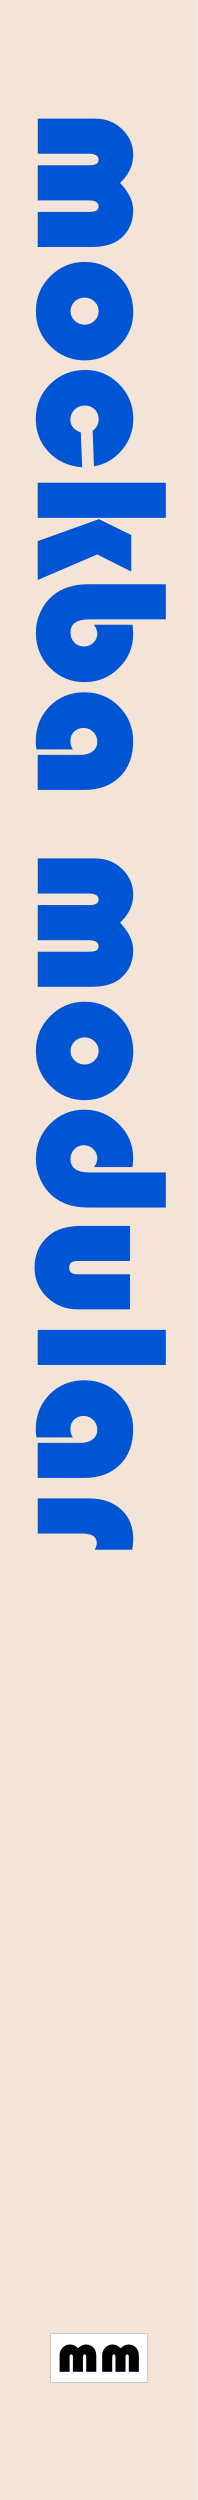
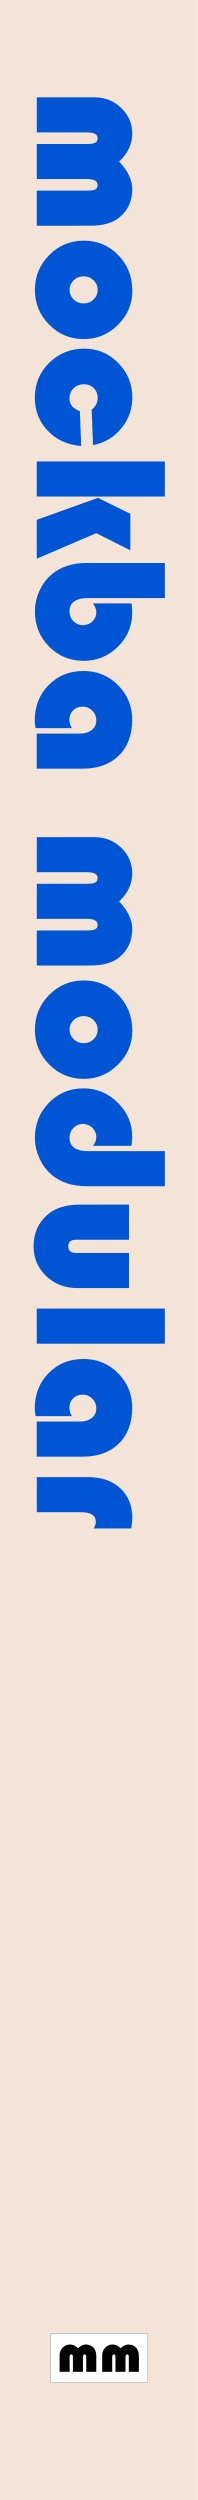
<svg xmlns="http://www.w3.org/2000/svg" width="10.16mm" height="128.5mm" viewBox="0 0 10.16 128.5" version="1.1" id="svg8">
  <defs id="defs2" />
  <g id="layer1" transform="translate(0,-168.5)" style="display:inline">
    <rect style="opacity:1;fill:#f4e3d7;fill-opacity:1;stroke-width:0.735" id="rect5223" width="10.16" height="128.5" x="0" y="168.5" />
-     <g aria-label="mockba modular" transform="rotate(90)" style="font-style:normal;font-weight:normal;font-size:2.822px;line-height:1.25;font-family:sans-serif;letter-spacing:0px;word-spacing:0px;fill:#000000;fill-opacity:1;stroke:none;stroke-width:0.265" id="text925">
+     <g aria-label="mockba modular" transform="rotate(90,0.5224633,-0.572017)" style="font-style:normal;font-weight:normal;font-size:2.822px;line-height:1.25;font-family:sans-serif;letter-spacing:0px;word-spacing:0px;display:inline;fill:#000000;fill-opacity:1;stroke:none;stroke-width:0.265" id="text925">
      <path d="m 181.197,-1.94 h -1.804 v -2.595 q 0,-0.299 -0.063,-0.415 -0.063,-0.116 -0.227,-0.116 -0.304,0 -0.304,0.535 v 2.59 h -1.804 v -2.595 q 0,-0.299 -0.068,-0.415 -0.063,-0.116 -0.227,-0.116 -0.299,0 -0.299,0.535 v 2.59 h -1.804 v -2.961 q 0,-0.81 0.545,-1.375 0.545,-0.569 1.322,-0.569 0.801,0 1.437,0.675 0.709,-0.675 1.418,-0.675 0.902,0 1.447,0.656 0.429,0.511 0.429,1.49 z" style="font-style:normal;font-variant:normal;font-weight:normal;font-stretch:normal;font-size:9.878px;font-family:'Bauhaus 93';-inkscape-font-specification:'Bauhaus 93, ';fill:#0055d4;stroke-width:0.265" id="path837" />
      <path d="m 184.54,-6.85 q 1.023,0 1.751,0.738 0.733,0.733 0.733,1.76 0,1.042 -0.743,1.775 -0.738,0.733 -1.785,0.733 -1.047,0 -1.789,-0.733 -0.743,-0.738 -0.743,-1.775 0,-1.056 0.743,-1.775 0.743,-0.723 1.833,-0.723 z m -0.048,1.78 q -0.289,0 -0.492,0.212 -0.203,0.207 -0.203,0.511 0,0.299 0.203,0.511 0.207,0.212 0.492,0.212 0.289,0 0.492,-0.212 0.207,-0.212 0.207,-0.511 0,-0.304 -0.203,-0.511 -0.203,-0.212 -0.497,-0.212 z" style="font-style:normal;font-variant:normal;font-weight:normal;font-stretch:normal;font-size:9.878px;font-family:'Bauhaus 93';-inkscape-font-specification:'Bauhaus 93, ';fill:#0055d4;stroke-width:0.265" id="path839" />
      <path d="m 190.728,-4.154 1.789,-0.068 q -0.077,1.042 -0.777,1.712 -0.699,0.67 -1.703,0.67 -1.061,0 -1.794,-0.738 -0.728,-0.738 -0.728,-1.809 0,-1.018 0.738,-1.741 0.738,-0.723 1.77,-0.723 0.902,0 1.592,0.569 0.69,0.569 0.859,1.452 l -1.828,0.068 q -0.236,-0.309 -0.598,-0.309 -0.309,0 -0.506,0.203 -0.198,0.203 -0.198,0.511 0,0.314 0.207,0.526 0.212,0.212 0.526,0.212 0.458,0 0.651,-0.535 z" style="font-style:normal;font-variant:normal;font-weight:normal;font-stretch:normal;font-size:9.878px;font-family:'Bauhaus 93';-inkscape-font-specification:'Bauhaus 93, ';fill:#0055d4;stroke-width:0.265" id="path841" />
      <path d="m 195.117,-8.523 v 6.584 h -1.804 v -6.584 z m 2.764,1.775 -0.883,1.751 1.312,3.058 h -1.997 l -1.129,-3.14 0.82,-1.669 z" style="font-style:normal;font-variant:normal;font-weight:normal;font-stretch:normal;font-size:9.878px;font-family:'Bauhaus 93';-inkscape-font-specification:'Bauhaus 93, ';fill:#0055d4;stroke-width:0.265" id="path843" />
      <path d="m 200.335,-8.523 v 3.941 q 0,0.96 0.69,0.96 0.294,0 0.497,-0.198 0.207,-0.203 0.207,-0.487 0,-0.294 -0.193,-0.492 -0.193,-0.203 -0.473,-0.203 -0.198,0 -0.453,0.174 v -1.987 q 0.318,-0.029 0.482,-0.029 1.018,0 1.741,0.733 0.728,0.733 0.728,1.765 0,1.056 -0.738,1.78 -0.738,0.723 -1.813,0.723 -0.54,0 -1.056,-0.236 -0.511,-0.236 -0.844,-0.637 -0.579,-0.695 -0.579,-1.799 v -4.008 z" style="font-style:normal;font-variant:normal;font-weight:normal;font-stretch:normal;font-size:9.878px;font-family:'Bauhaus 93';-inkscape-font-specification:'Bauhaus 93, ';fill:#0055d4;stroke-width:0.265" id="path845" />
      <path d="m 207.02,-3.744 v 1.867 q -0.222,0.039 -0.405,0.039 -1.085,0 -1.809,-0.714 -0.723,-0.714 -0.723,-1.789 0,-1.047 0.728,-1.775 0.733,-0.728 1.78,-0.728 1.167,0 1.838,0.685 0.675,0.68 0.675,1.862 v 2.359 h -1.804 v -2.228 q 0,-0.381 -0.188,-0.608 -0.183,-0.227 -0.497,-0.227 -0.285,0 -0.492,0.207 -0.207,0.207 -0.207,0.492 0,0.299 0.188,0.492 0.188,0.193 0.477,0.193 0.236,0 0.439,-0.125 z" style="font-style:normal;font-variant:normal;font-weight:normal;font-stretch:normal;font-size:9.878px;font-family:'Bauhaus 93';-inkscape-font-specification:'Bauhaus 93, ';fill:#0055d4;stroke-width:0.265" id="path847" />
      <path d="m 219.223,-1.94 h -1.804 v -2.595 q 0,-0.299 -0.063,-0.415 -0.063,-0.116 -0.227,-0.116 -0.304,0 -0.304,0.535 v 2.59 h -1.804 v -2.595 q 0,-0.299 -0.068,-0.415 -0.063,-0.116 -0.227,-0.116 -0.299,0 -0.299,0.535 v 2.59 h -1.804 v -2.961 q 0,-0.81 0.545,-1.375 0.545,-0.569 1.322,-0.569 0.801,0 1.437,0.675 0.709,-0.675 1.418,-0.675 0.902,0 1.447,0.656 0.429,0.511 0.429,1.49 z" style="font-style:normal;font-variant:normal;font-weight:normal;font-stretch:normal;font-size:9.878px;font-family:'Bauhaus 93';-inkscape-font-specification:'Bauhaus 93, ';fill:#0055d4;stroke-width:0.265" id="path849" />
      <path d="m 222.565,-6.85 q 1.022,0 1.751,0.738 0.733,0.733 0.733,1.76 0,1.042 -0.743,1.775 -0.738,0.733 -1.785,0.733 -1.047,0 -1.789,-0.733 -0.743,-0.738 -0.743,-1.775 0,-1.056 0.743,-1.775 0.743,-0.723 1.833,-0.723 z m -0.048,1.78 q -0.289,0 -0.492,0.212 -0.203,0.207 -0.203,0.511 0,0.299 0.203,0.511 0.207,0.212 0.492,0.212 0.289,0 0.492,-0.212 0.207,-0.212 0.207,-0.511 0,-0.304 -0.203,-0.511 -0.203,-0.212 -0.497,-0.212 z" style="font-style:normal;font-variant:normal;font-weight:normal;font-stretch:normal;font-size:9.878px;font-family:'Bauhaus 93';-inkscape-font-specification:'Bauhaus 93, ';fill:#0055d4;stroke-width:0.265" id="path851" />
      <path d="m 228.763,-8.523 h 1.804 v 4.008 q 0,1.104 -0.579,1.799 -0.333,0.4 -0.849,0.637 -0.511,0.236 -1.051,0.236 -1.076,0 -1.813,-0.723 -0.738,-0.723 -0.738,-1.775 0,-1.018 0.733,-1.76 0.733,-0.743 1.736,-0.743 0.159,0 0.482,0.029 v 1.987 q -0.222,-0.174 -0.444,-0.174 -0.28,0 -0.482,0.207 -0.198,0.203 -0.198,0.492 0,0.28 0.207,0.482 0.207,0.198 0.497,0.198 0.695,0 0.695,-0.96 z" style="font-style:normal;font-variant:normal;font-weight:normal;font-stretch:normal;font-size:9.878px;font-family:'Bauhaus 93';-inkscape-font-specification:'Bauhaus 93, ';fill:#0055d4;stroke-width:0.265" id="path853" />
      <path d="m 231.512,-6.681 h 1.804 v 2.715 q 0,0.41 0.342,0.41 0.338,0 0.338,-0.41 v -2.715 h 1.804 v 2.682 q 0,0.936 -0.622,1.582 -0.622,0.641 -1.524,0.641 -1.027,0 -1.654,-0.748 -0.487,-0.584 -0.487,-1.621 z" style="font-style:normal;font-variant:normal;font-weight:normal;font-stretch:normal;font-size:9.878px;font-family:'Bauhaus 93';-inkscape-font-specification:'Bauhaus 93, ';fill:#0055d4;stroke-width:0.265" id="path855" />
      <path d="m 238.66,-8.523 v 6.584 h -1.804 v -6.584 z" style="font-style:normal;font-variant:normal;font-weight:normal;font-stretch:normal;font-size:9.878px;font-family:'Bauhaus 93';-inkscape-font-specification:'Bauhaus 93, ';fill:#0055d4;stroke-width:0.265" id="path857" />
      <path d="m 242.383,-3.744 v 1.867 q -0.222,0.039 -0.405,0.039 -1.085,0 -1.809,-0.714 -0.723,-0.714 -0.723,-1.789 0,-1.047 0.728,-1.775 0.733,-0.728 1.78,-0.728 1.167,0 1.838,0.685 0.675,0.68 0.675,1.862 v 2.359 h -1.804 v -2.228 q 0,-0.381 -0.188,-0.608 -0.183,-0.227 -0.497,-0.227 -0.285,0 -0.492,0.207 -0.207,0.207 -0.207,0.492 0,0.299 0.188,0.492 0.188,0.193 0.477,0.193 0.236,0 0.439,-0.125 z" style="font-style:normal;font-variant:normal;font-weight:normal;font-stretch:normal;font-size:9.878px;font-family:'Bauhaus 93';-inkscape-font-specification:'Bauhaus 93, ';fill:#0055d4;stroke-width:0.265" id="path859" />
      <path d="m 248.157,-6.797 v 1.929 q -0.188,-0.106 -0.342,-0.106 -0.492,0 -0.492,0.752 v 2.281 h -1.804 V -4.568 q 0,-1.042 0.569,-1.659 0.569,-0.622 1.519,-0.622 0.212,0 0.55,0.053 z" style="font-style:normal;font-variant:normal;font-weight:normal;font-stretch:normal;font-size:9.878px;font-family:'Bauhaus 93';-inkscape-font-specification:'Bauhaus 93, ';fill:#0055d4;stroke-width:0.265" id="path861" />
    </g>
-     <g style="display:inline" id="g1583" transform="translate(0,-5.291667)">
+   </g>
+   <g id="layer2" style="display:inline">
+     <g transform="translate(8.9123756e-8,-173.7917)" style="display:inline" id="g1583">
      <rect y="293.75" x="2.6" height="2.5" width="5" id="rect1572" style="opacity:1;fill:#ffffff;fill-opacity:1;stroke:#8c8c8c;stroke-width:0.02;stroke-linecap:butt;stroke-linejoin:round;stroke-miterlimit:4;stroke-dasharray:none;stroke-opacity:1;paint-order:markers fill stroke" />
      <g id="text1570" style="font-style:normal;font-variant:normal;font-weight:normal;font-stretch:normal;font-size:2.822px;line-height:1.25;font-family:'Bauhaus 93';-inkscape-font-specification:'Bauhaus 93, ';letter-spacing:0px;word-spacing:0px;fill:#000000;fill-opacity:1;stroke:none;stroke-width:0.265" aria-label="mm">
        <path id="path1574" style="stroke-width:0.265" d="M 4.948,295.701 H 4.433 v -0.741 q 0,-0.085 -0.018,-0.119 -0.018,-0.033 -0.065,-0.033 -0.087,0 -0.087,0.153 v 0.74 h -0.515 v -0.741 q 0,-0.085 -0.019,-0.119 -0.018,-0.033 -0.065,-0.033 -0.085,0 -0.085,0.153 v 0.74 h -0.515 v -0.846 q 0,-0.232 0.156,-0.393 0.156,-0.163 0.378,-0.163 0.229,0 0.411,0.193 0.203,-0.193 0.405,-0.193 0.258,0 0.413,0.187 0.123,0.146 0.123,0.426 z" />
        <path id="path1576" style="stroke-width:0.265" d="M 7.137,295.701 H 6.621 v -0.741 q 0,-0.085 -0.018,-0.119 -0.018,-0.033 -0.065,-0.033 -0.087,0 -0.087,0.153 v 0.74 h -0.515 v -0.741 q 0,-0.085 -0.019,-0.119 -0.018,-0.033 -0.065,-0.033 -0.085,0 -0.085,0.153 v 0.74 h -0.515 v -0.846 q 0,-0.232 0.156,-0.393 0.156,-0.163 0.378,-0.163 0.229,0 0.411,0.193 0.203,-0.193 0.405,-0.193 0.258,0 0.413,0.187 0.123,0.146 0.123,0.426 z" />
      </g>
    </g>
+     <g transform="matrix(0.9992193,0.03927901,-0.03927938,0.9992287,-20.96431,-68.54917)" id="g2142" />
  </g>
-   <g id="layer2" style="display:inline" />
</svg>
